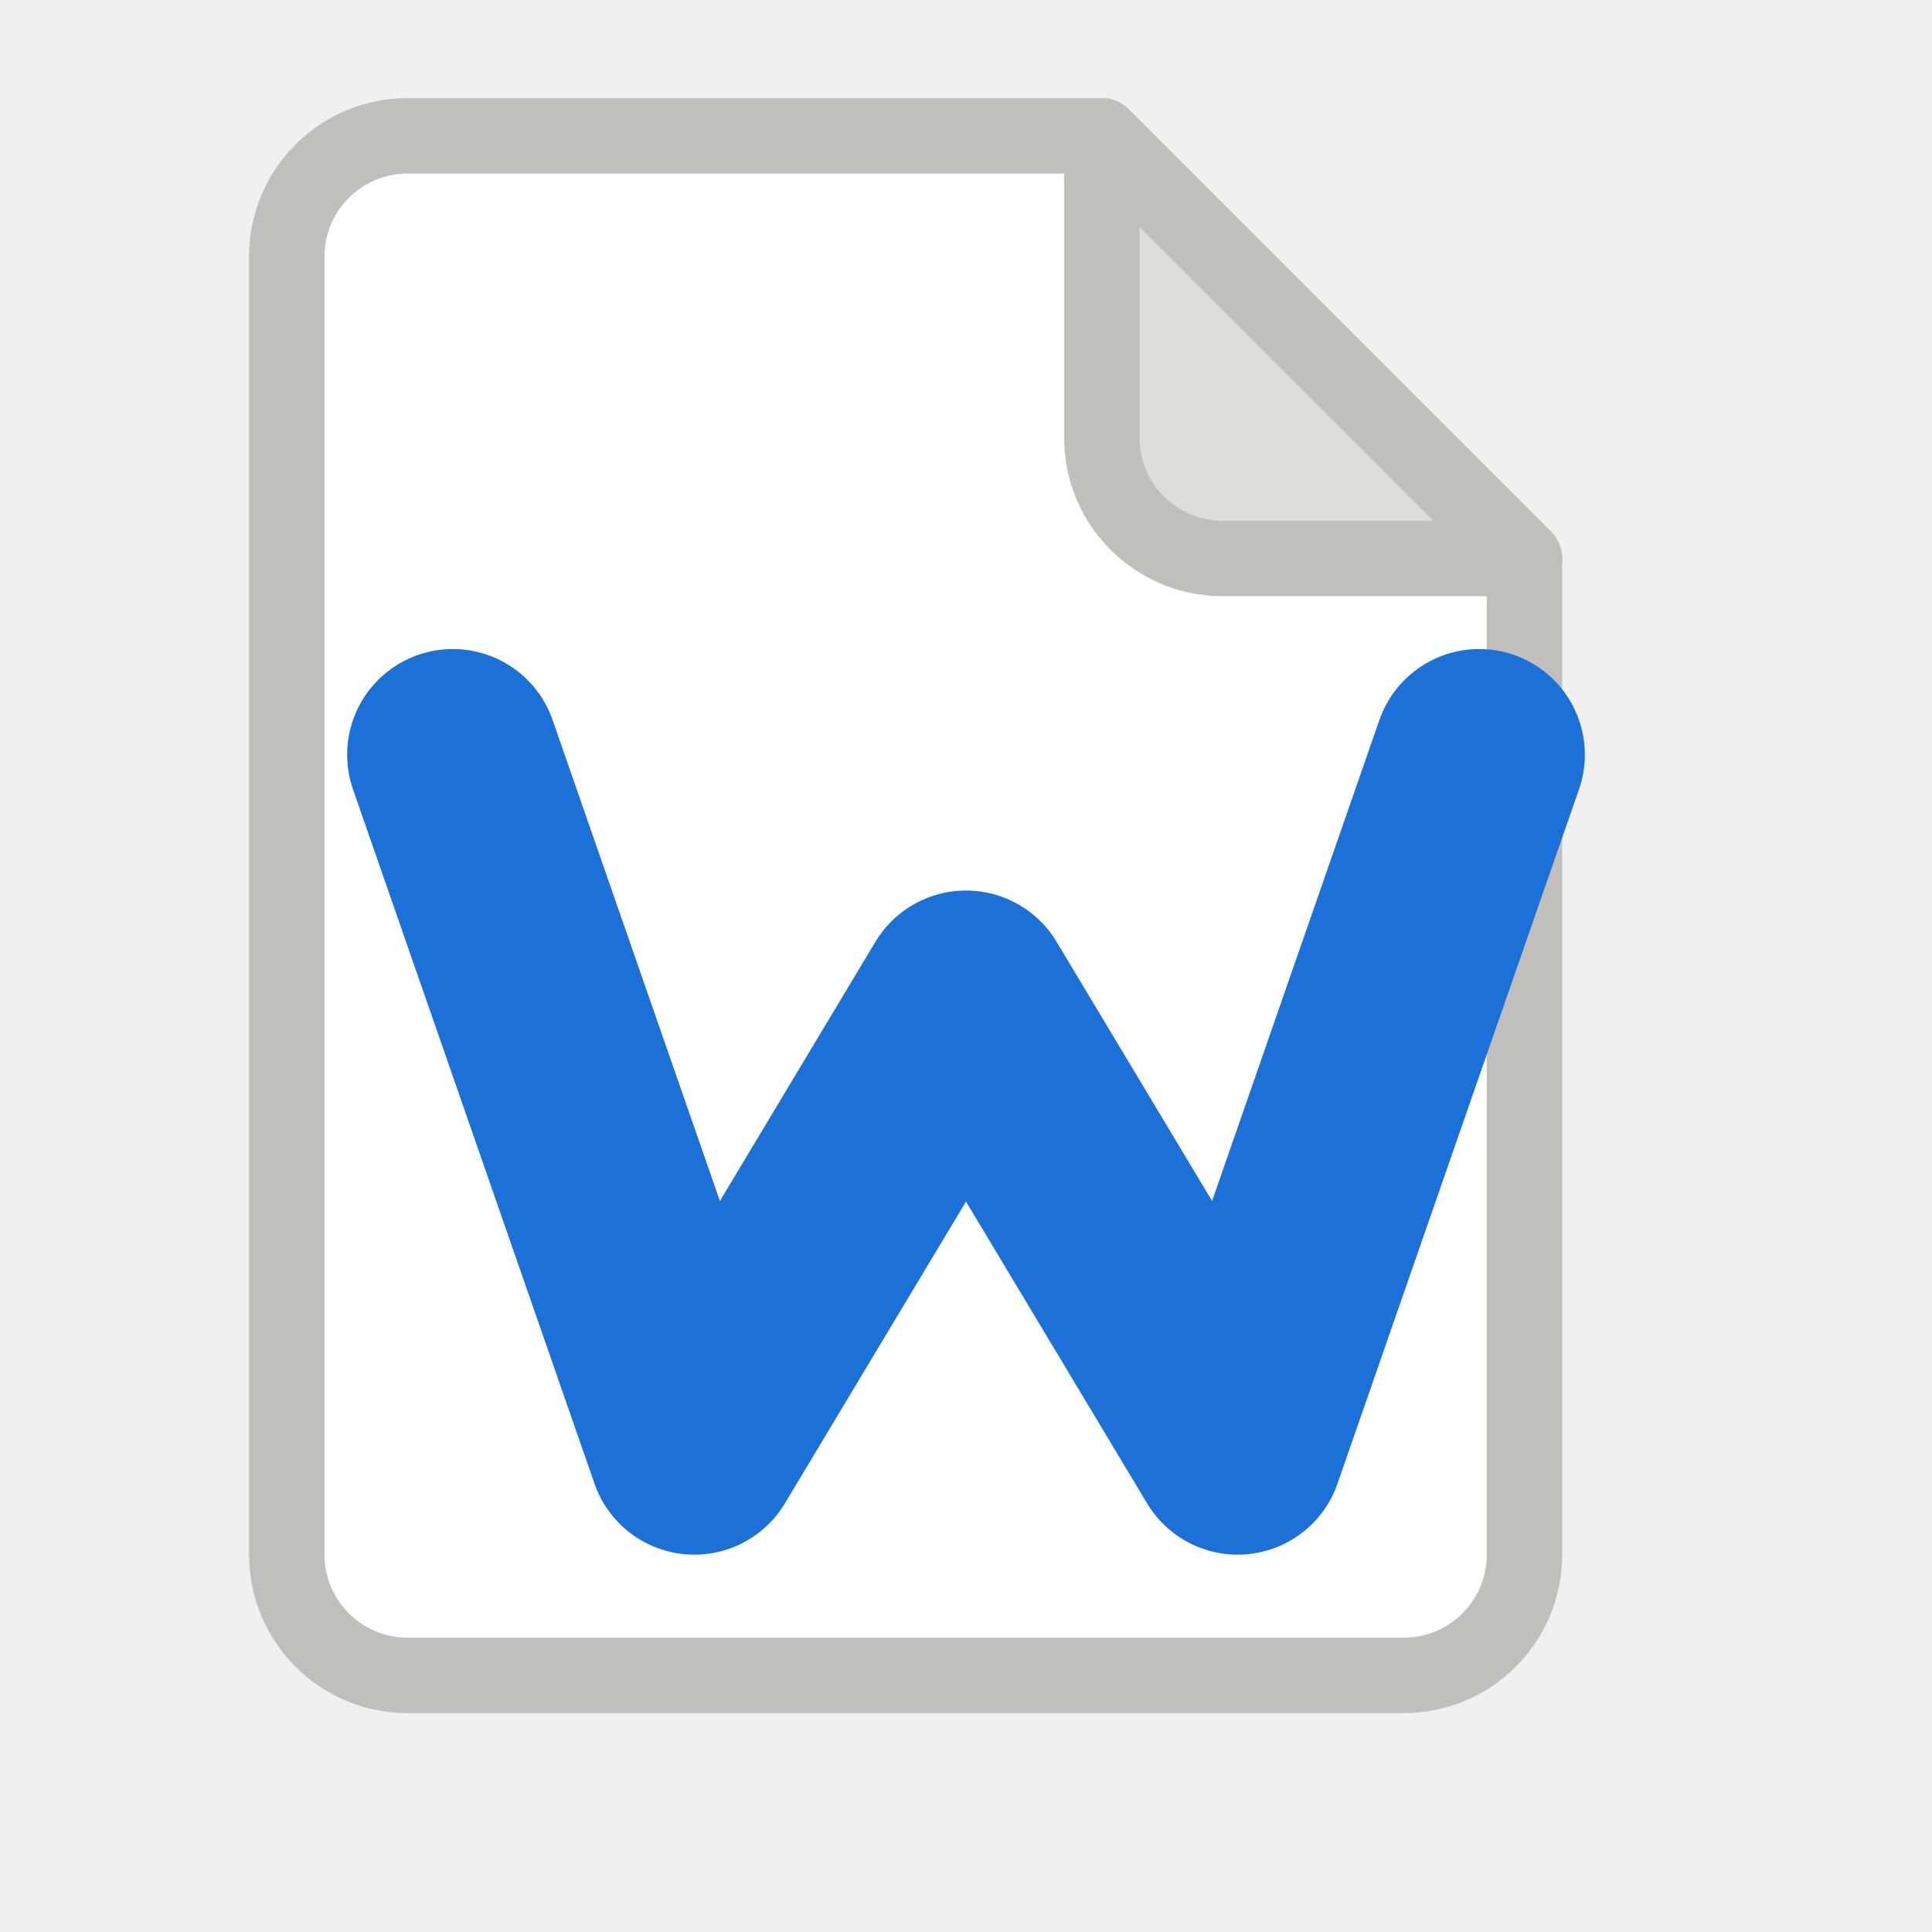
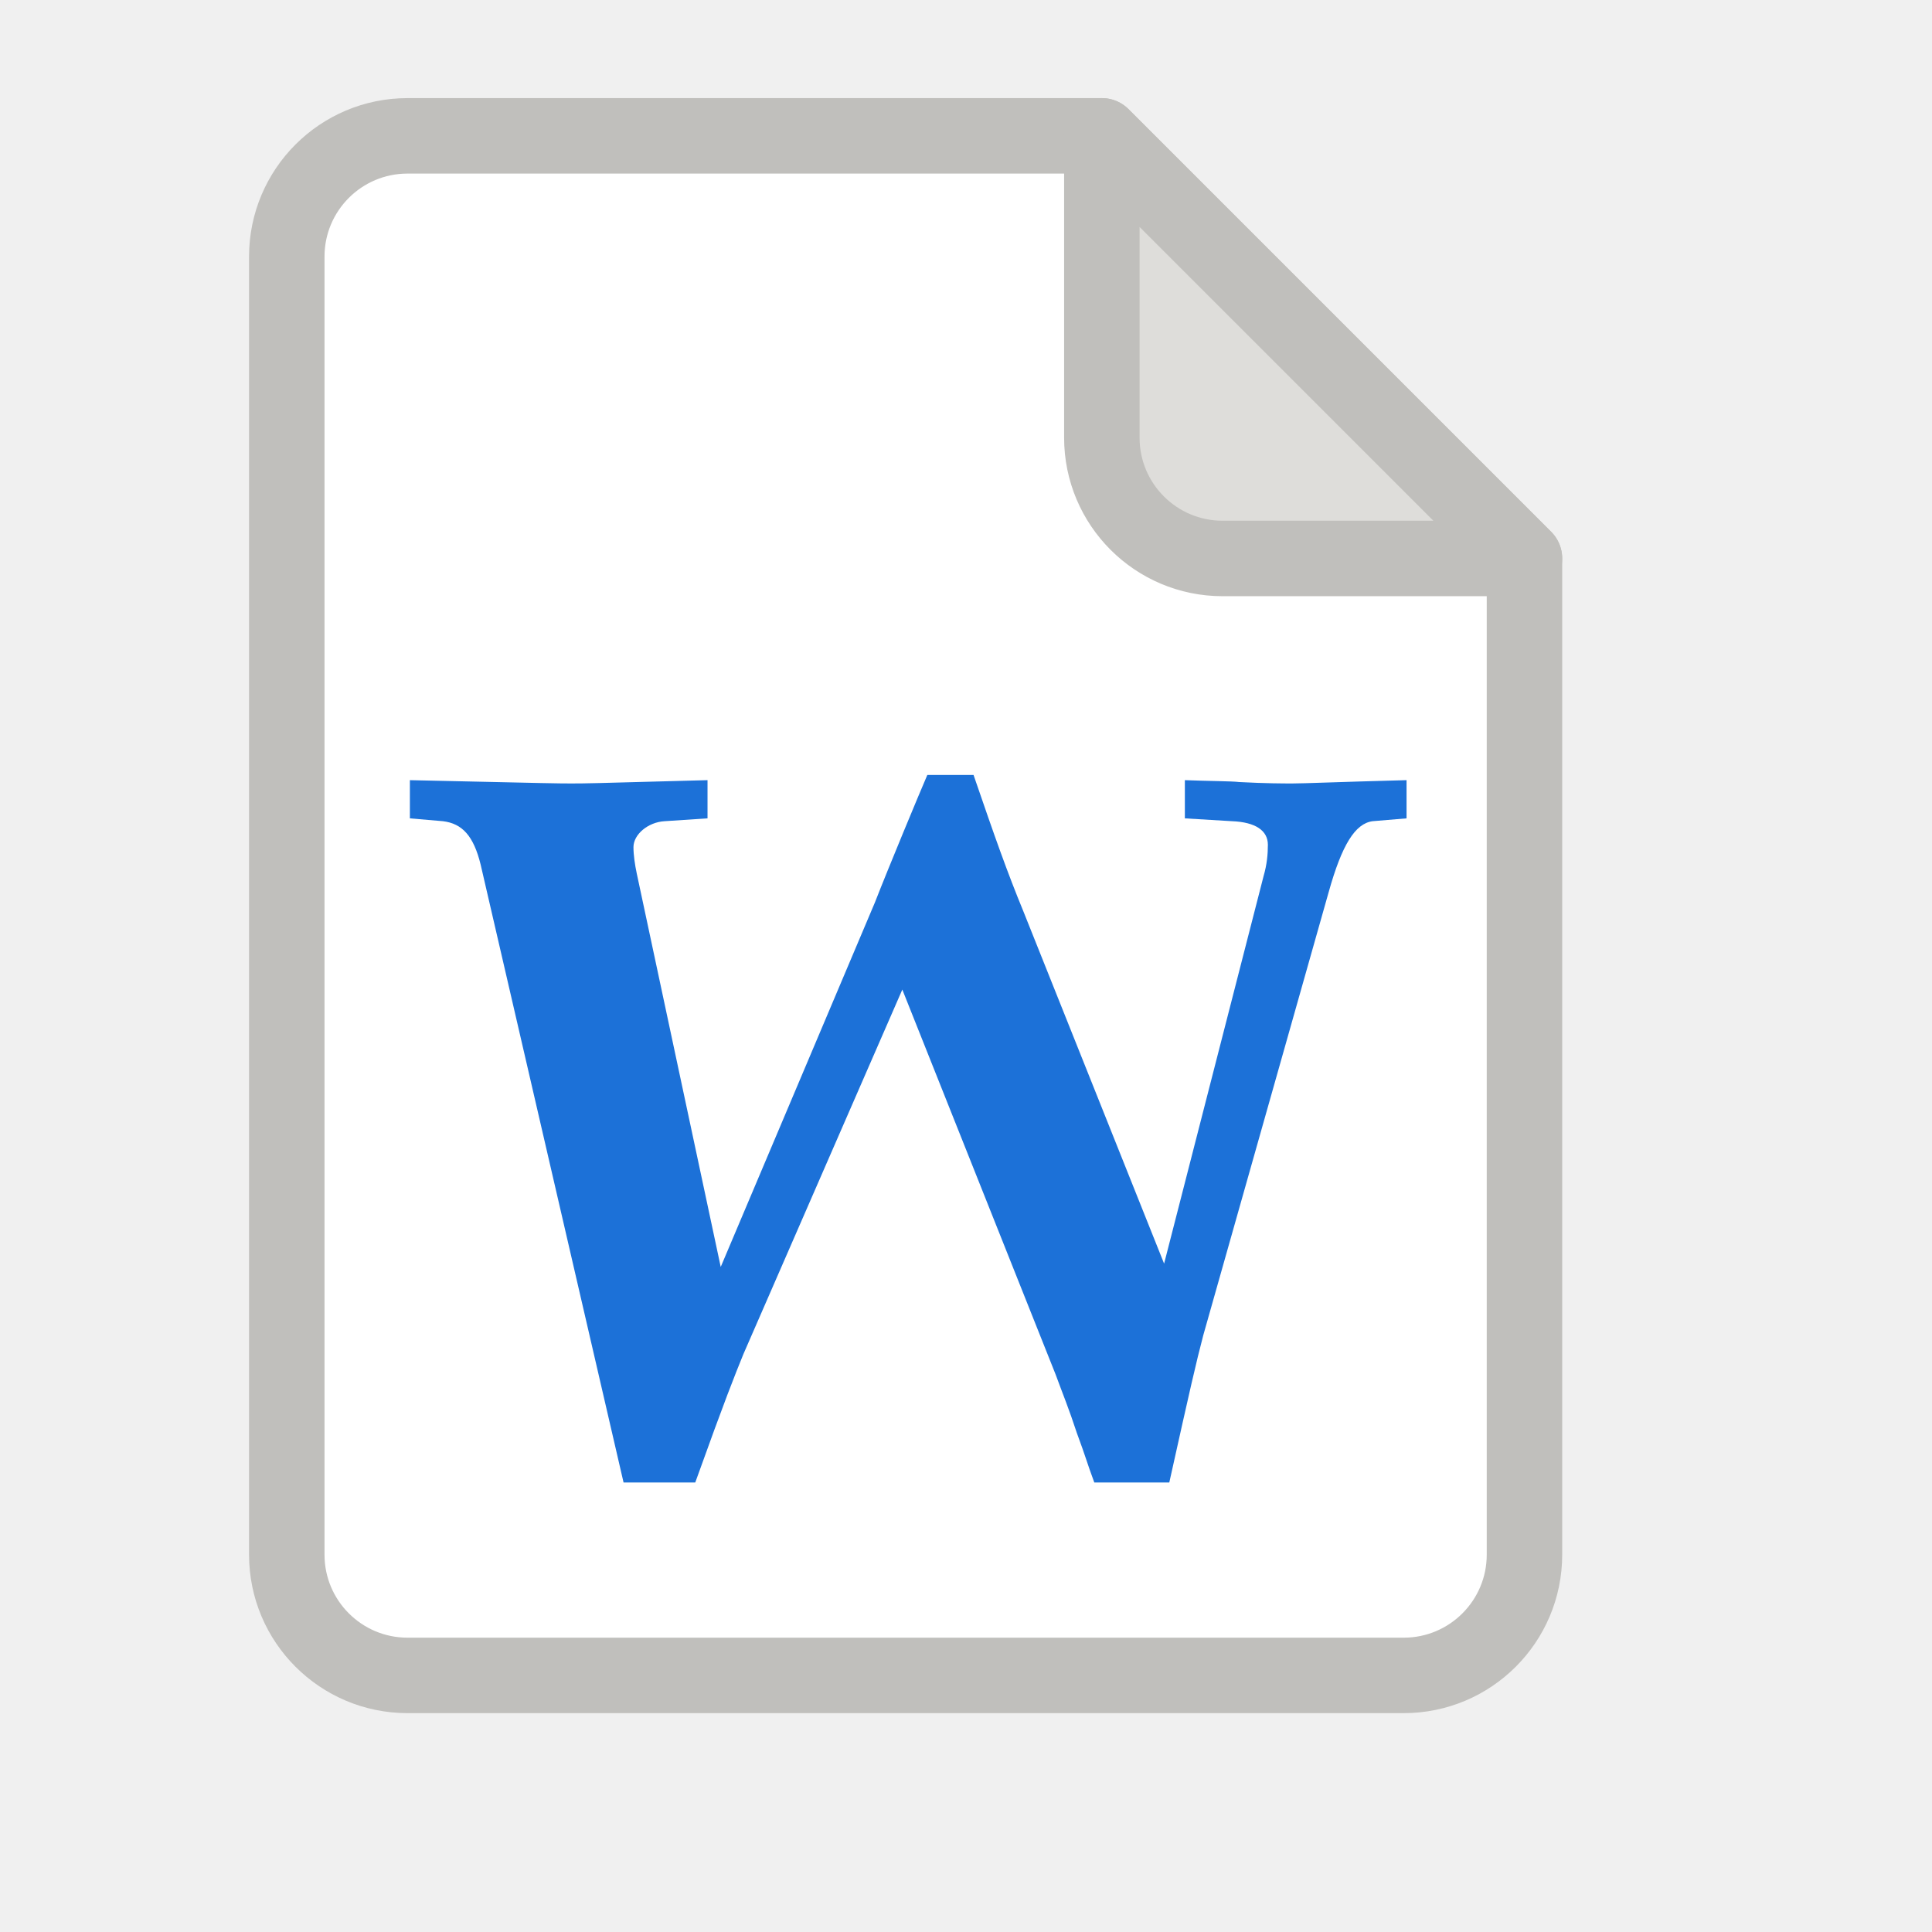
<svg xmlns="http://www.w3.org/2000/svg" width="64" height="64" viewBox="0 0 64 64">
  <path d="M9.5 8.5a4 4 0 0 1 4-4h23l14 14v33a4 4 0 0 1-4 4h-33a4 4 0 0 1-4-4Z" fill="#ffffff" stroke="#c0bfbc" stroke-width="2.5" stroke-linejoin="round" />
  <path d="M36.5 4.5v10a4 4 0 0 0 4 4h10Z" fill="#deddda" stroke="#c0bfbc" stroke-width="2.5" stroke-linejoin="round" />
-   <path d="M15 25 23 48 32 33 41 48 49 25" fill="none" stroke="#1c71d8" stroke-width="7" stroke-linecap="round" stroke-linejoin="round" />
+   <text x="30" y="49" font-family="'Playfair Display', Didot, Georgia, 'Palatino Linotype', Palatino, P052, 'Liberation Serif', serif" font-size="34" font-weight="900" fill="#1c71d8" text-anchor="middle">W</text>
</svg>
